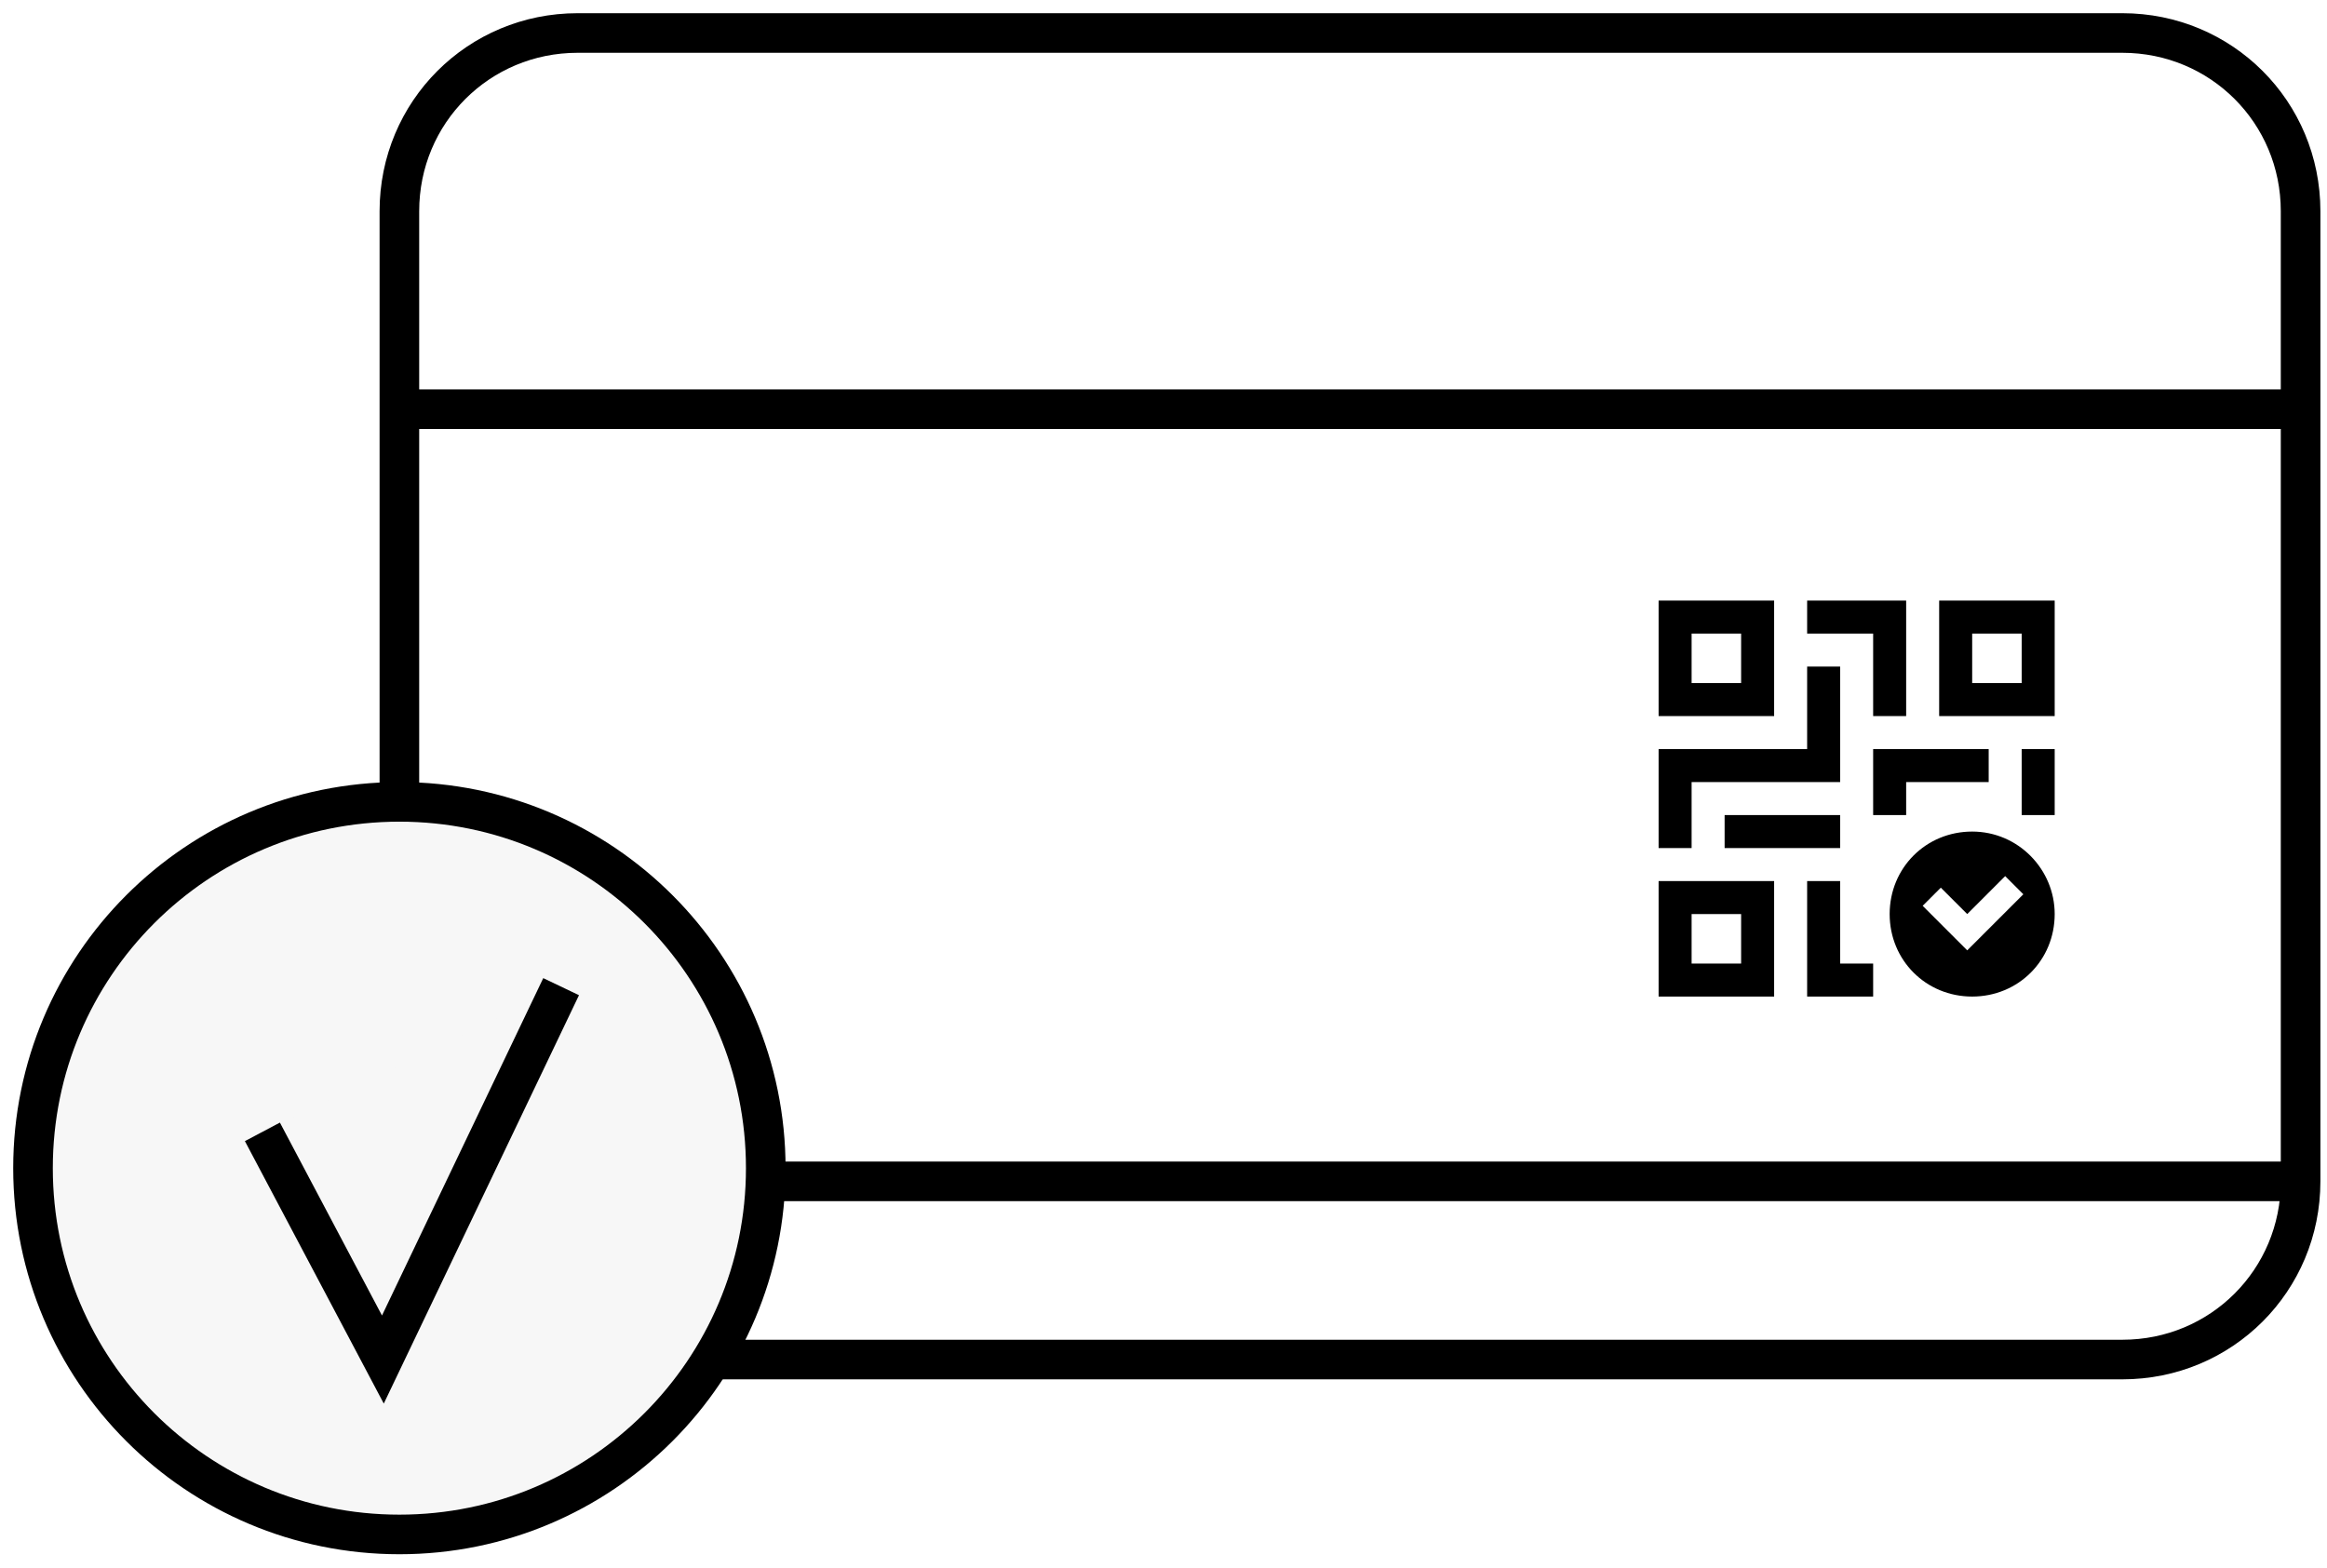
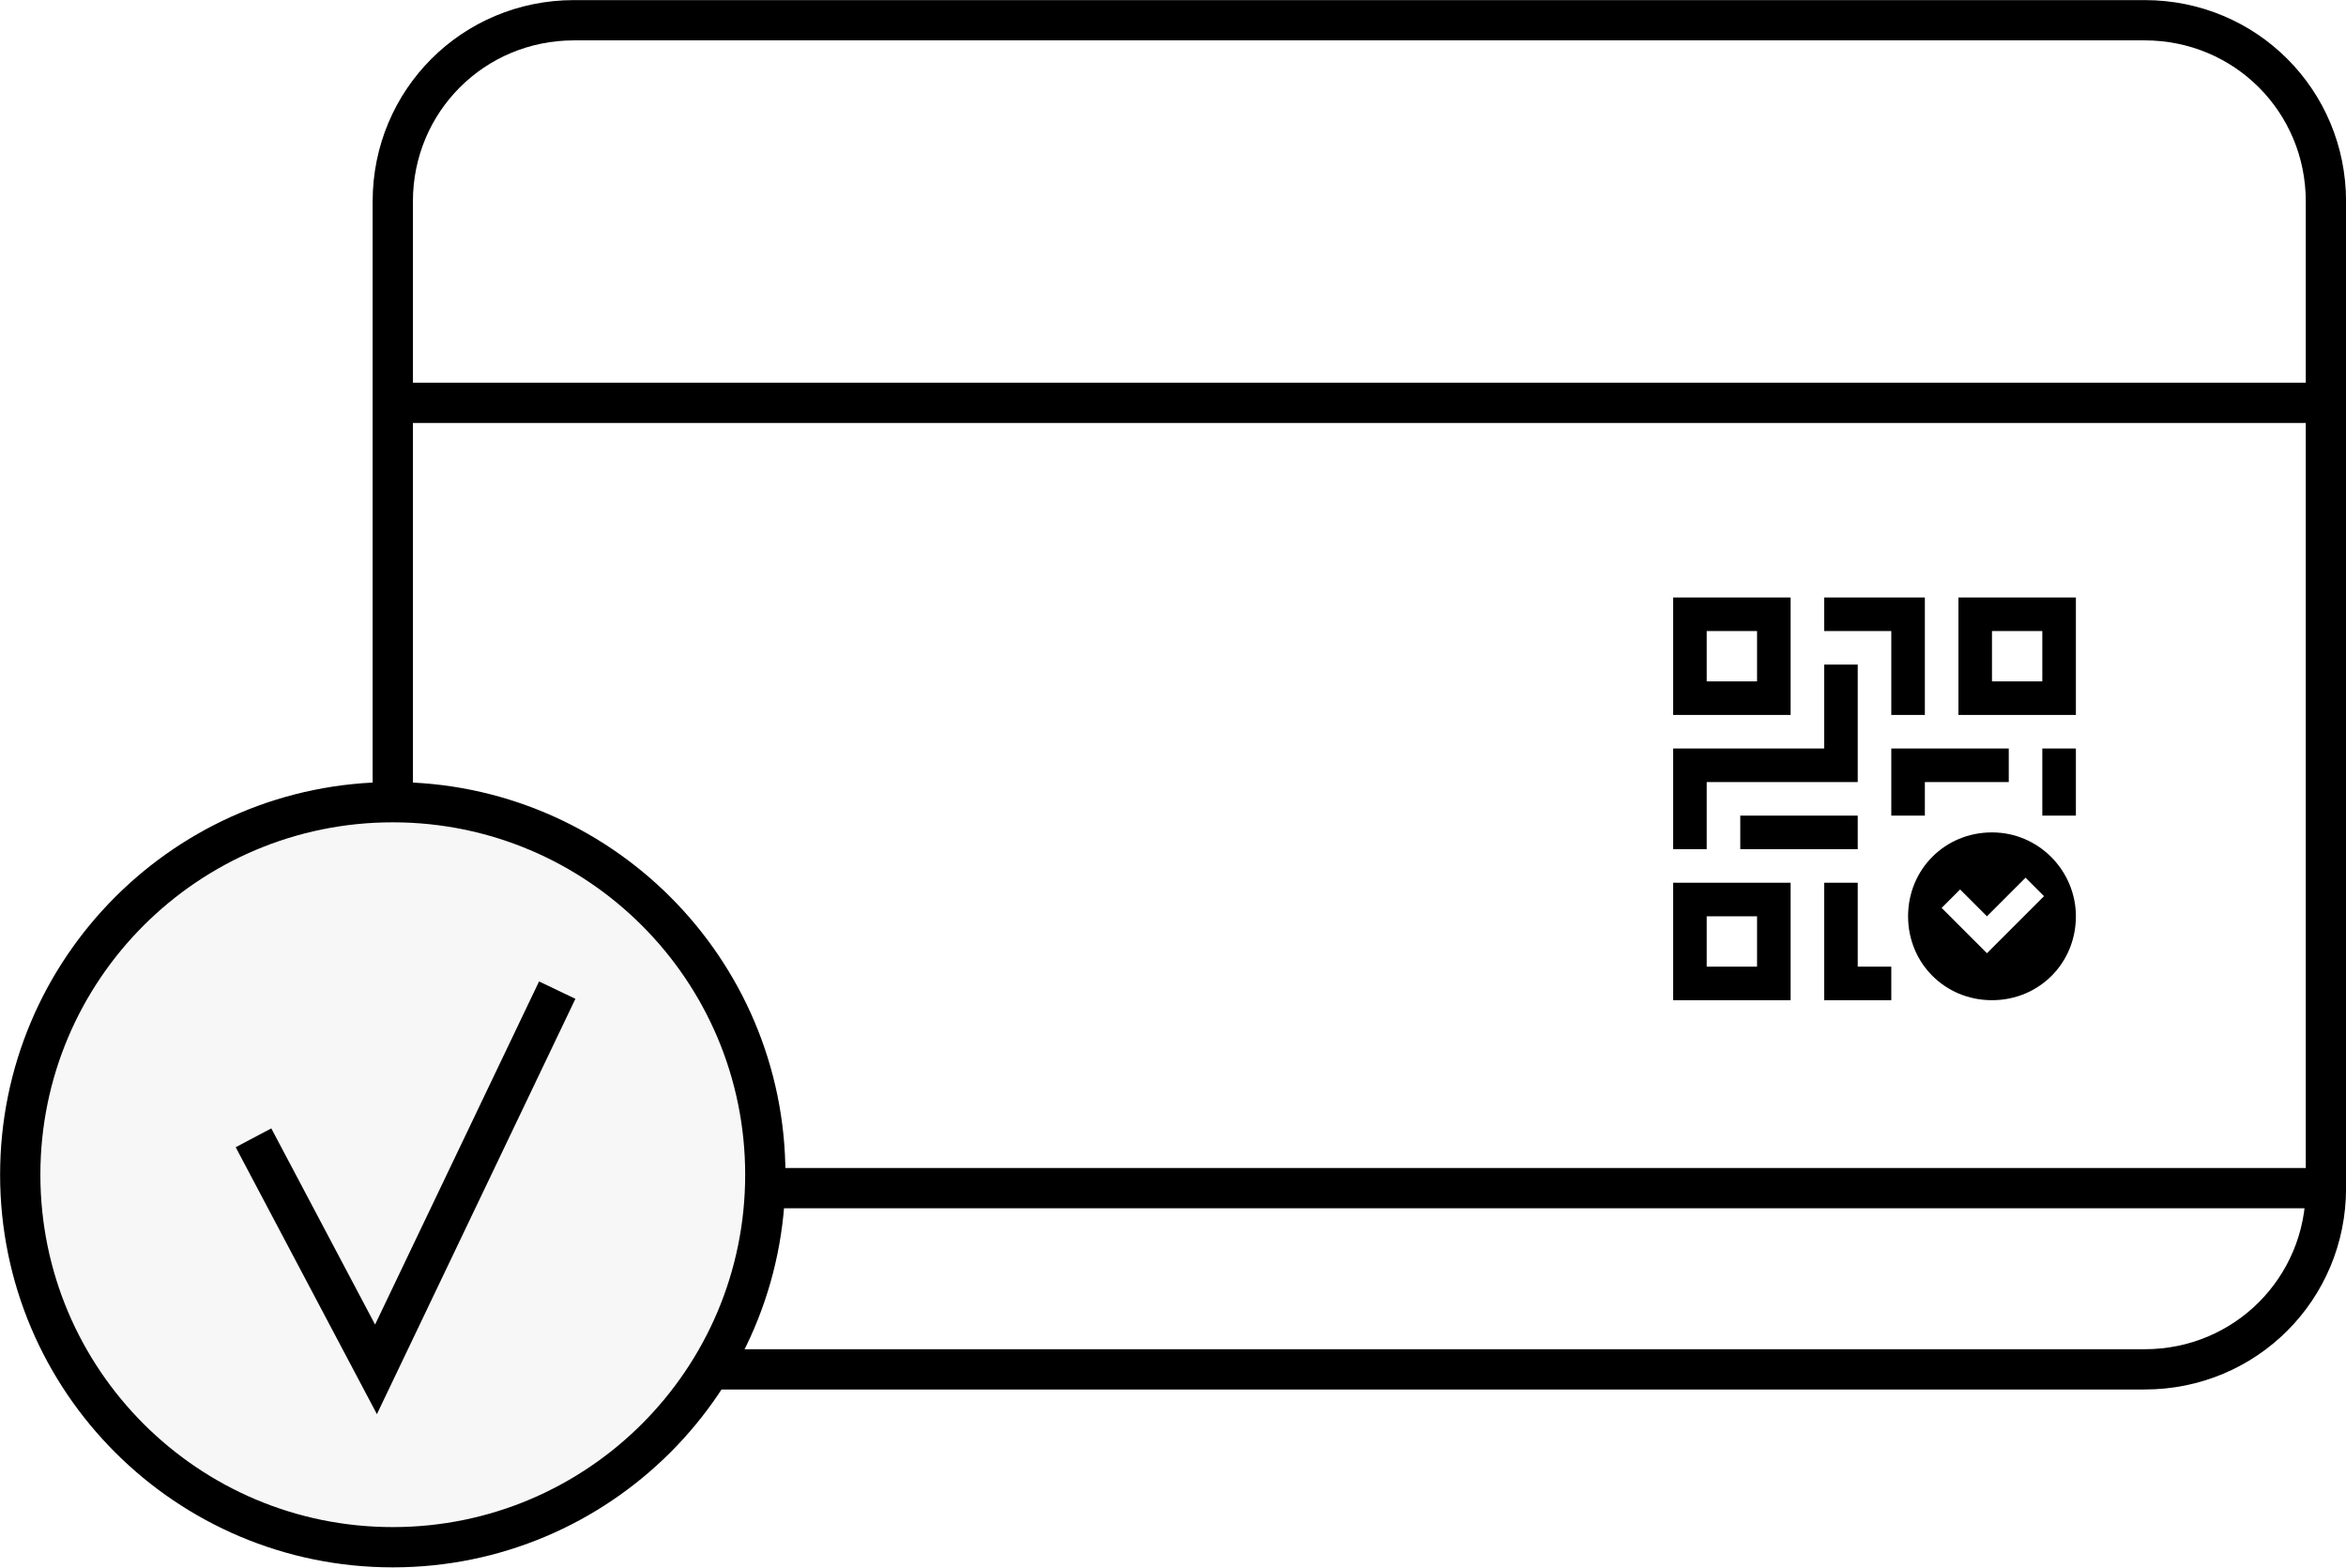
- <svg xmlns="http://www.w3.org/2000/svg" width="141" height="95" viewBox="0 0 141 95" fill="none">
-   <path d="M35 2H128.6C134.6 2 139.4 6.8 139.4 12.8V71.6C139.4 77.6 134.6 82.4 128.6 82.4H35C29 82.4 24.2 77.6 24.2 71.6V12.8C24.2 6.8 29 2 35 2Z" stroke="currentColor" stroke-width="2.4" />
-   <path d="M24.2 24.8H139.4" stroke="currentColor" stroke-width="2.4" />
-   <path d="M24.2 71.6H139.4" stroke="currentColor" stroke-width="2.4" />
-   <path d="M100.5 36.4V43.4H107.5V36.4H100.5ZM105.5 41.4H102.5V38.4H105.5V41.4Z" fill="currentColor" />
-   <path d="M100.5 53.4V60.4H107.5V53.4H100.5ZM105.5 58.4H102.5V55.4H105.5V58.4Z" fill="currentColor" />
-   <path d="M117.5 36.4V43.4H124.5V36.4H117.5ZM122.5 41.4H119.5V38.4H122.5V41.4Z" fill="currentColor" />
-   <path d="M109.5 36.4V38.4H113.5V43.4H115.5V36.4H109.5Z" fill="currentColor" />
-   <path d="M111.5 58.4V53.4H109.5V60.4H113.5V58.4H111.5Z" fill="currentColor" />
-   <path d="M124.5 45.4H122.5V49.4H124.5V45.4Z" fill="currentColor" />
-   <path d="M120.5 45.4H113.5V49.4H115.5V47.4H120.5V45.4Z" fill="currentColor" />
-   <path d="M111.5 49.4H104.5V51.4H111.5V49.4Z" fill="currentColor" />
-   <path d="M109.5 40.4V45.4H100.5V51.4H102.5V47.4H111.5V40.4H109.5Z" fill="currentColor" />
-   <path d="M119.5 50.4C116.7 50.4 114.5 52.6 114.5 55.4C114.5 58.2 116.7 60.4 119.5 60.4C122.3 60.4 124.5 58.2 124.5 55.4C124.5 52.7 122.3 50.4 119.5 50.4ZM119.2 57.6L116.5 54.9L117.6 53.8L119.2 55.4L121.5 53.1L122.6 54.2L119.2 57.6Z" fill="currentColor" />
-   <path d="M24.2 93C36.461 93 46.4 83.061 46.4 70.8C46.4 58.539 36.461 48.6 24.2 48.6C11.939 48.6 2 58.539 2 70.8C2 83.061 11.939 93 24.2 93Z" fill="#F7F7F7" stroke="currentColor" stroke-width="2.4" />
-   <path d="M34 59.8L23.2 82.4L15.9 68.6" fill="#F7F7F7" />
-   <path d="M34 59.8L23.2 82.4L15.9 68.6" stroke="currentColor" stroke-width="2.4" />
+ <svg xmlns="http://www.w3.org/2000/svg" height="24.712mm" width="36.989mm" version="1.1" viewBox="0 0 36.989 24.712">
+   <g transform="translate(-119.84 -178.05)">
+     <g fill="none" transform="matrix(.26458 0 0 .26458 119.63 177.84)">
+       <g stroke="currentColor" stroke-width="2.4">
+         <path d="m35 2h93.6c6 0 10.8 4.8 10.8 10.8v58.8c0 6-4.8 10.8-10.8 10.8h-93.6c-6 0-10.8-4.8-10.8-10.8v-58.8c0-6 4.8-10.8 10.8-10.8z" />
+         <path d="m24.2 24.8h115.2" />
+         <path d="m24.2 71.6h115.2" />
+       </g>
+       <g fill="currentColor">
+         <path d="m100.5 36.4v7h7v-7zm5 5h-3v-3h3z" />
+         <path d="m100.5 53.4v7h7v-7zm5 5h-3v-3h3z" />
+         <path d="m117.5 36.4v7h7v-7zm5 5h-3v-3h3z" />
+         <path d="m109.5 36.4v2h4v5h2v-7z" />
+         <path d="m111.5 58.4v-5h-2v7h4v-2z" />
+         <path d="m124.5 45.4h-2v4h2z" />
+         <path d="m120.5 45.4h-7v4h2v-2h5z" />
+         <path d="m111.5 49.4h-7v2h7z" />
+         <path d="m109.5 40.4v5h-9v6h2v-4h9v-7z" />
+         <path d="m119.5 50.4c-2.8 0-5 2.2-5 5s2.2 5 5 5 5-2.2 5-5c0-2.7-2.2-5-5-5zm-0.3 7.2-2.7-2.7 1.1-1.1 1.6 1.6 2.3-2.3 1.1 1.1z" />
+       </g>
+       <path d="m24.2 93c12.261 0 22.2-9.939 22.2-22.2s-9.939-22.2-22.2-22.2-22.2 9.939-22.2 22.2 9.939 22.2 22.2 22.2z" stroke="currentColor" stroke-width="2.4" fill="#f7f7f7" />
+       <path fill="#f7f7f7" d="m34 59.8-10.8 22.6-7.3-13.8" />
+       <path stroke-width="2.4" stroke="currentColor" d="m34 59.8-10.8 22.6-7.3-13.8" />
+     </g>
+   </g>
</svg>
